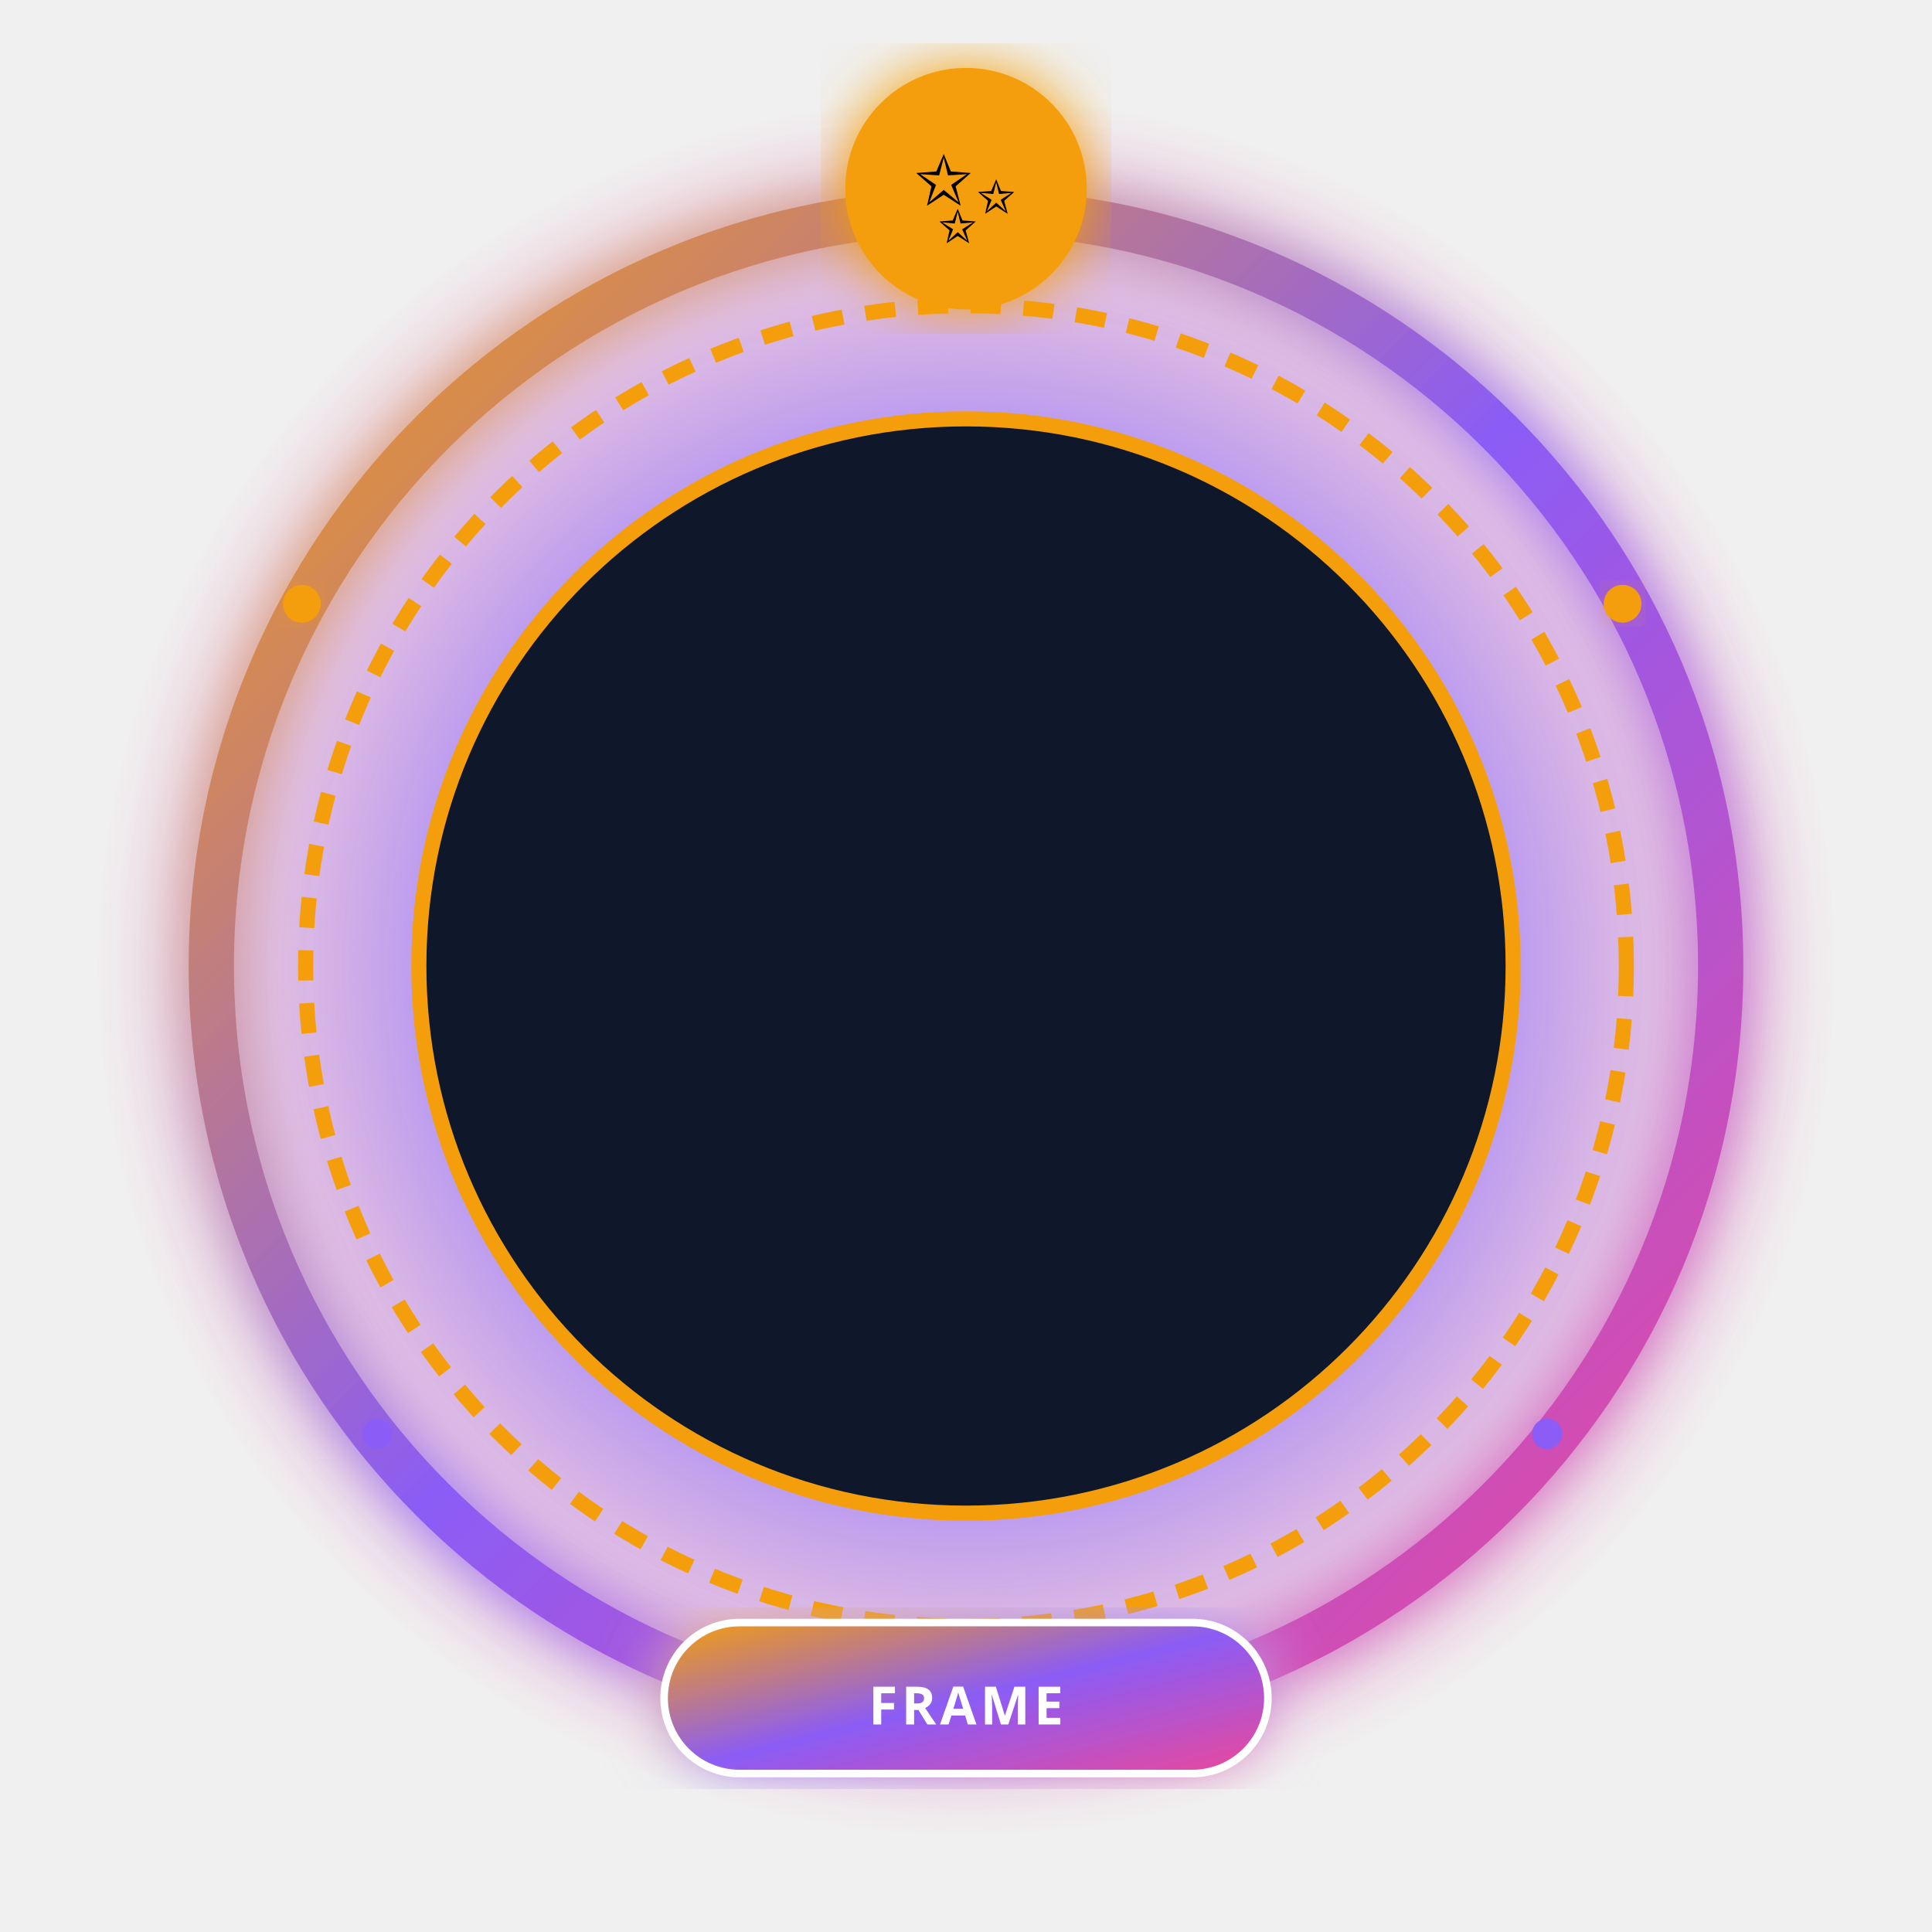
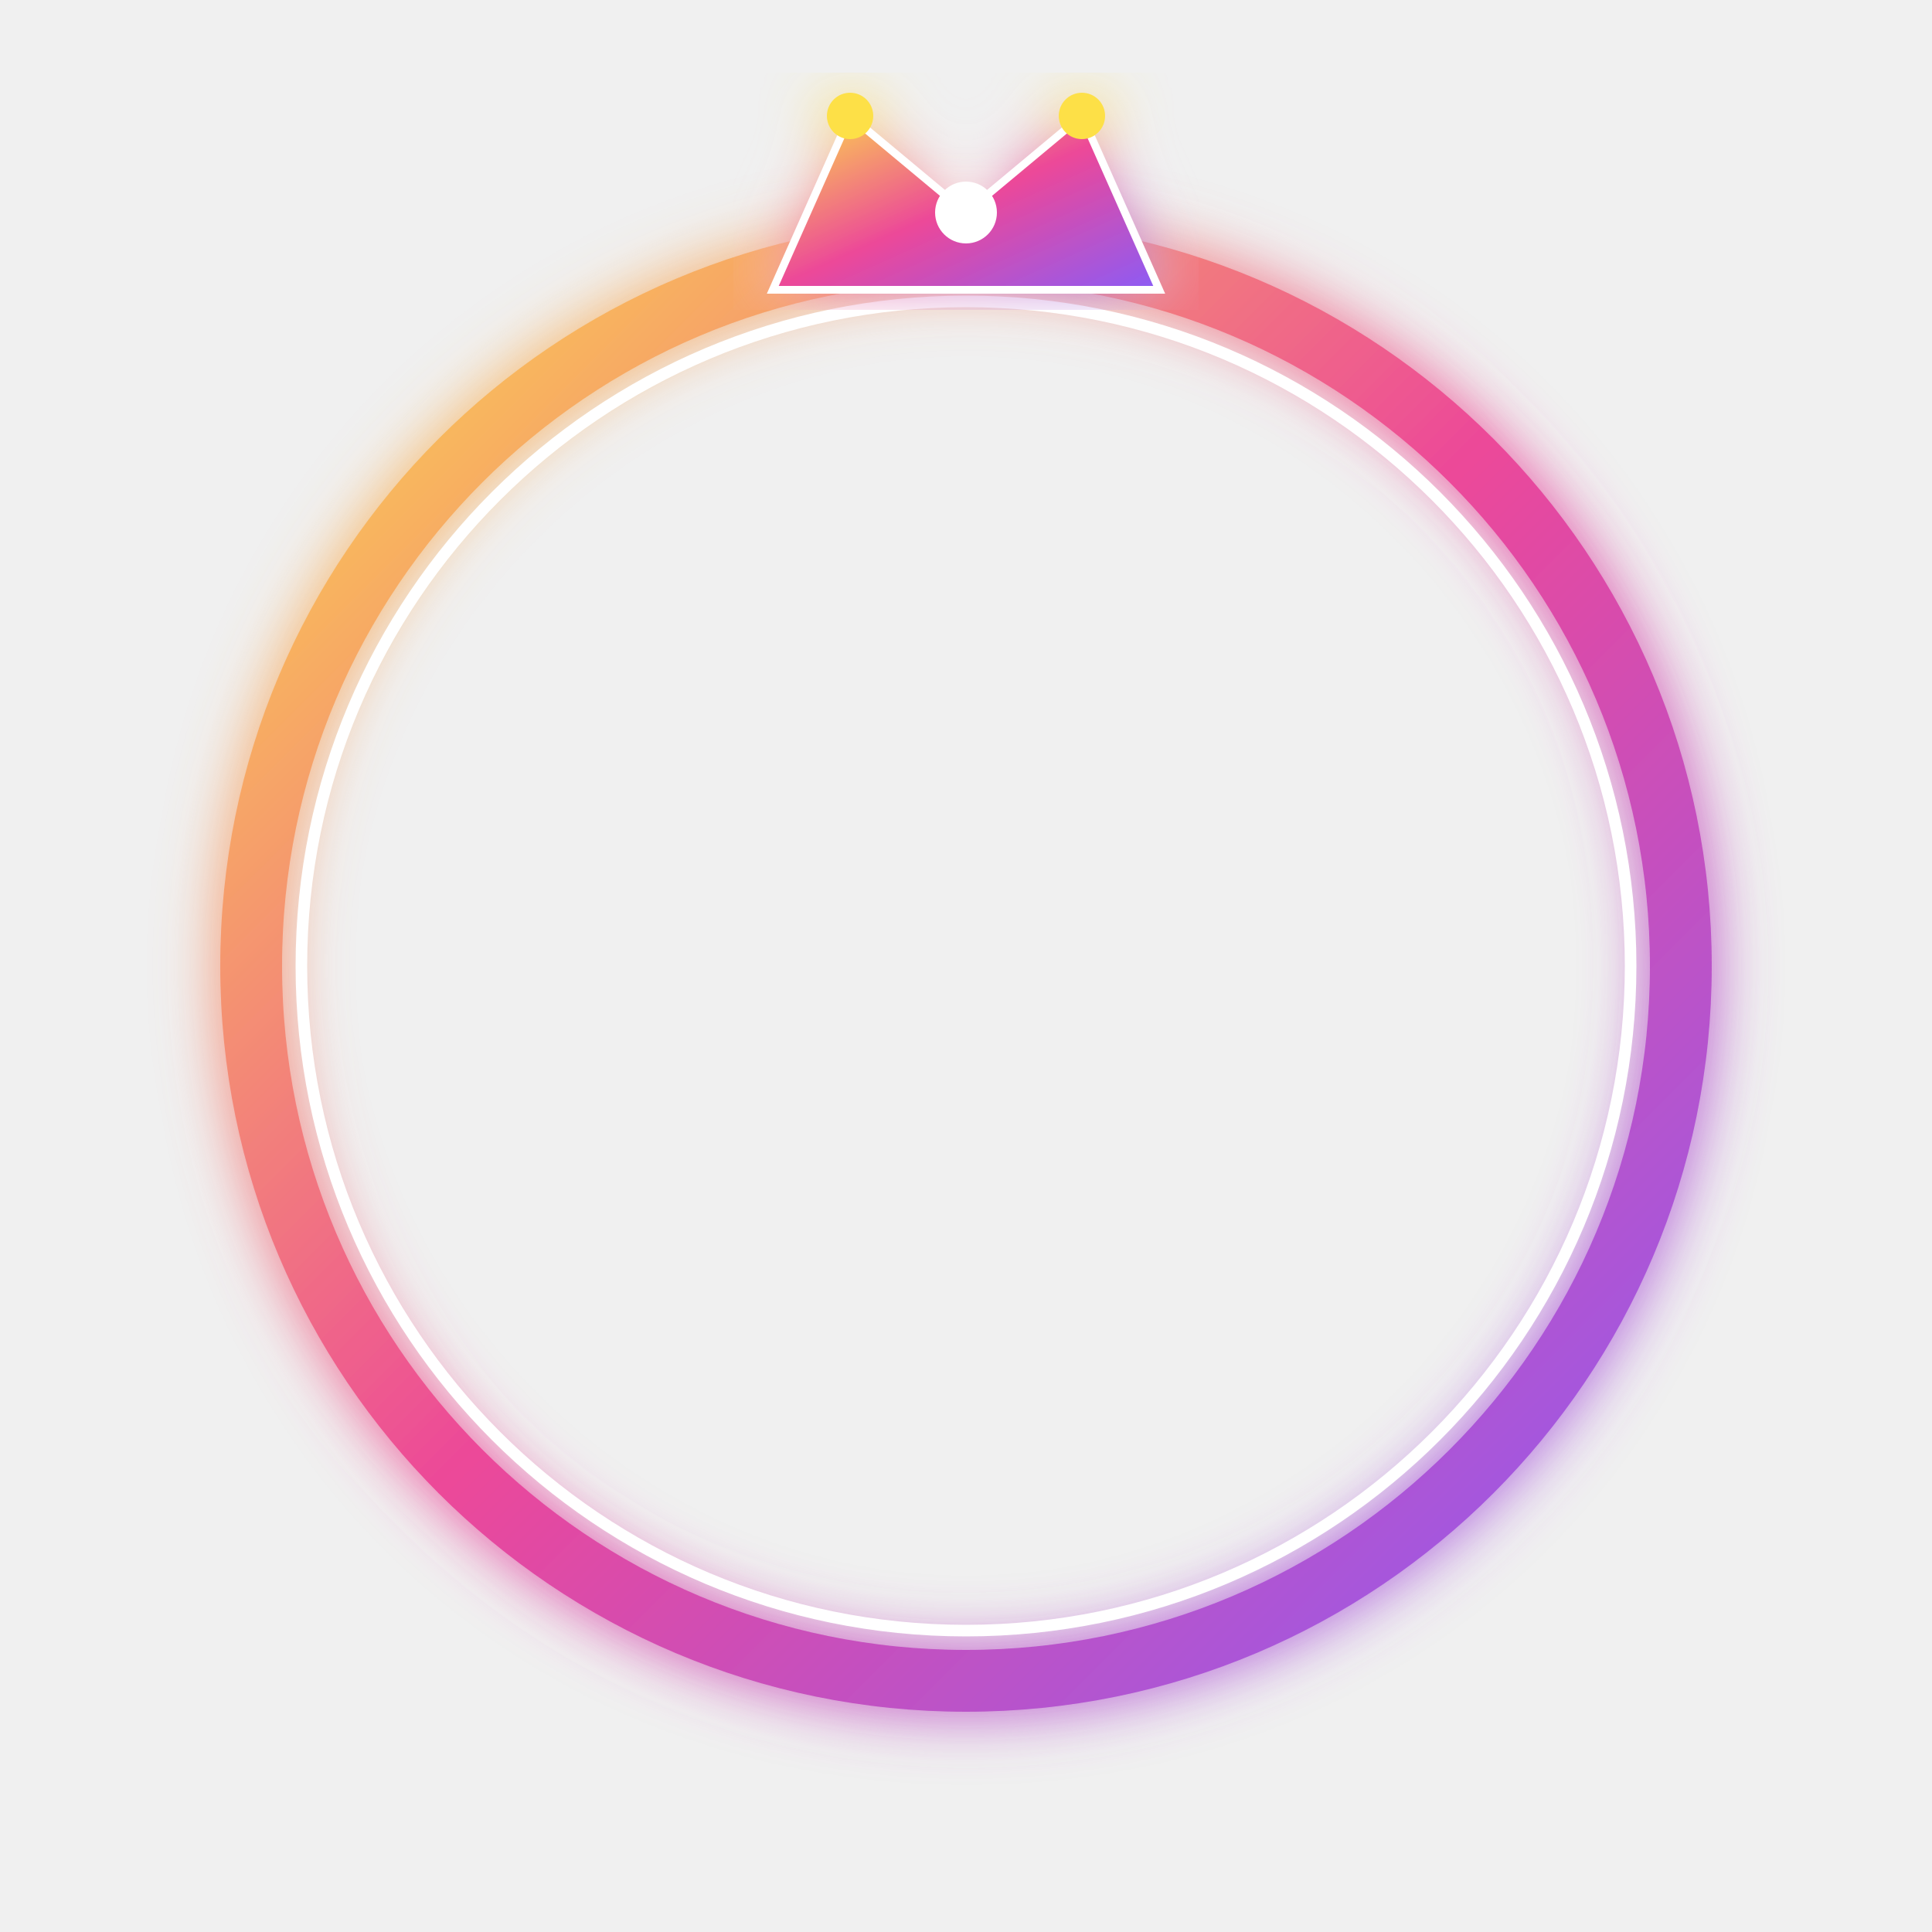
- <svg xmlns="http://www.w3.org/2000/svg" viewBox="0 0 512 512" width="100%" height="100%">
+ <svg xmlns="http://www.w3.org/2000/svg" viewBox="0 0 500 500" width="100%" height="100%">
  <defs>
-     <radialGradient id="baseGlow" cx="50%" cy="50%" r="50%">
-       <stop offset="0%" stop-color="#F59E0B" stop-opacity="0.9" />
-       <stop offset="60%" stop-color="#8B5CF6" stop-opacity="0.6" />
-       <stop offset="100%" stop-color="#EC4899" stop-opacity="0" />
-     </radialGradient>
-     <linearGradient id="ringGrad" x1="0%" y1="0%" x2="100%" y2="100%">
-       <stop offset="0%" stop-color="#F59E0B" />
-       <stop offset="50%" stop-color="#8B5CF6" />
-       <stop offset="100%" stop-color="#EC4899" />
+     <linearGradient id="svipGrad" x1="0%" y1="0%" x2="100%" y2="100%">
+       <stop offset="0%" stop-color="#FDE047" />
+       <stop offset="50%" stop-color="#EC4899" />
+       <stop offset="100%" stop-color="#8B5CF6" />
    </linearGradient>
-     <filter id="glow">
-       <feGaussianBlur stdDeviation="8" result="coloredBlur" />
+     <filter id="svipGlow">
+       <feGaussianBlur stdDeviation="8" result="blur" />
      <feMerge>
-         <feMergeNode in="coloredBlur" />
+         <feMergeNode in="blur" />
        <feMergeNode in="SourceGraphic" />
      </feMerge>
    </filter>
  </defs>
-   <circle cx="256" cy="256" r="230" fill="url(#baseGlow)" />
-   <circle cx="256" cy="256" r="200" fill="none" stroke="url(#ringGrad)" stroke-width="12" filter="url(#glow)" />
-   <circle cx="256" cy="256" r="175" fill="none" stroke="#F59E0B" stroke-width="4" stroke-dasharray="8 6" />
-   <g transform="translate(256, 50)" text-anchor="middle">
-     <circle cx="0" cy="0" r="32" fill="#F59E0B" filter="url(#glow)" />
-     <text y="14" font-size="34" text-anchor="middle">✨</text>
+   <style>
+     @keyframes svipPulse {
+       0%, 100% { transform: scale(1); }
+       50% { transform: scale(1.03); }
+     }
+     .svip-anim { transform-origin: 250px 250px; animation: svipPulse 2.2s infinite ease-in-out; }
+   </style>
+   <g class="svip-anim">
+     <circle cx="250" cy="250" r="185" fill="none" stroke="url(#svipGrad)" stroke-width="16" filter="url(#svipGlow)" />
+     <circle cx="250" cy="250" r="172" fill="none" stroke="#FFFFFF" stroke-width="3" />
+     <g transform="translate(250, 45)" filter="url(#svipGlow)">
+       <path d="M -50,30 L -30,-15 L 0,10 L 30,-15 L 50,30 Z" fill="url(#svipGrad)" stroke="#FFFFFF" stroke-width="2" />
+       <circle cx="0" cy="10" r="8" fill="#FFFFFF" />
+       <circle cx="-30" cy="-15" r="6" fill="#FDE047" />
+       <circle cx="30" cy="-15" r="6" fill="#FDE047" />
+     </g>
  </g>
-   <circle cx="256" cy="256" r="145" fill="#0f172a" stroke="#F59E0B" stroke-width="4" />
-   <g transform="translate(256, 450)">
-     <rect x="-80" y="-20" width="160" height="40" rx="20" fill="url(#ringGrad)" stroke="#ffffff" stroke-width="2" filter="url(#glow)" />
-     <text x="0" y="7" fill="#ffffff" font-family="'Outfit', sans-serif" font-weight="900" font-size="14" text-anchor="middle" letter-spacing="1">FRAME</text>
-   </g>
-   <circle cx="80" cy="160" r="5" fill="#F59E0B" filter="url(#glow)" />
-   <circle cx="430" cy="160" r="5" fill="#F59E0B" filter="url(#glow)" />
-   <circle cx="100" cy="380" r="4" fill="#8B5CF6" filter="url(#glow)" />
-   <circle cx="410" cy="380" r="4" fill="#8B5CF6" filter="url(#glow)" />
</svg>
